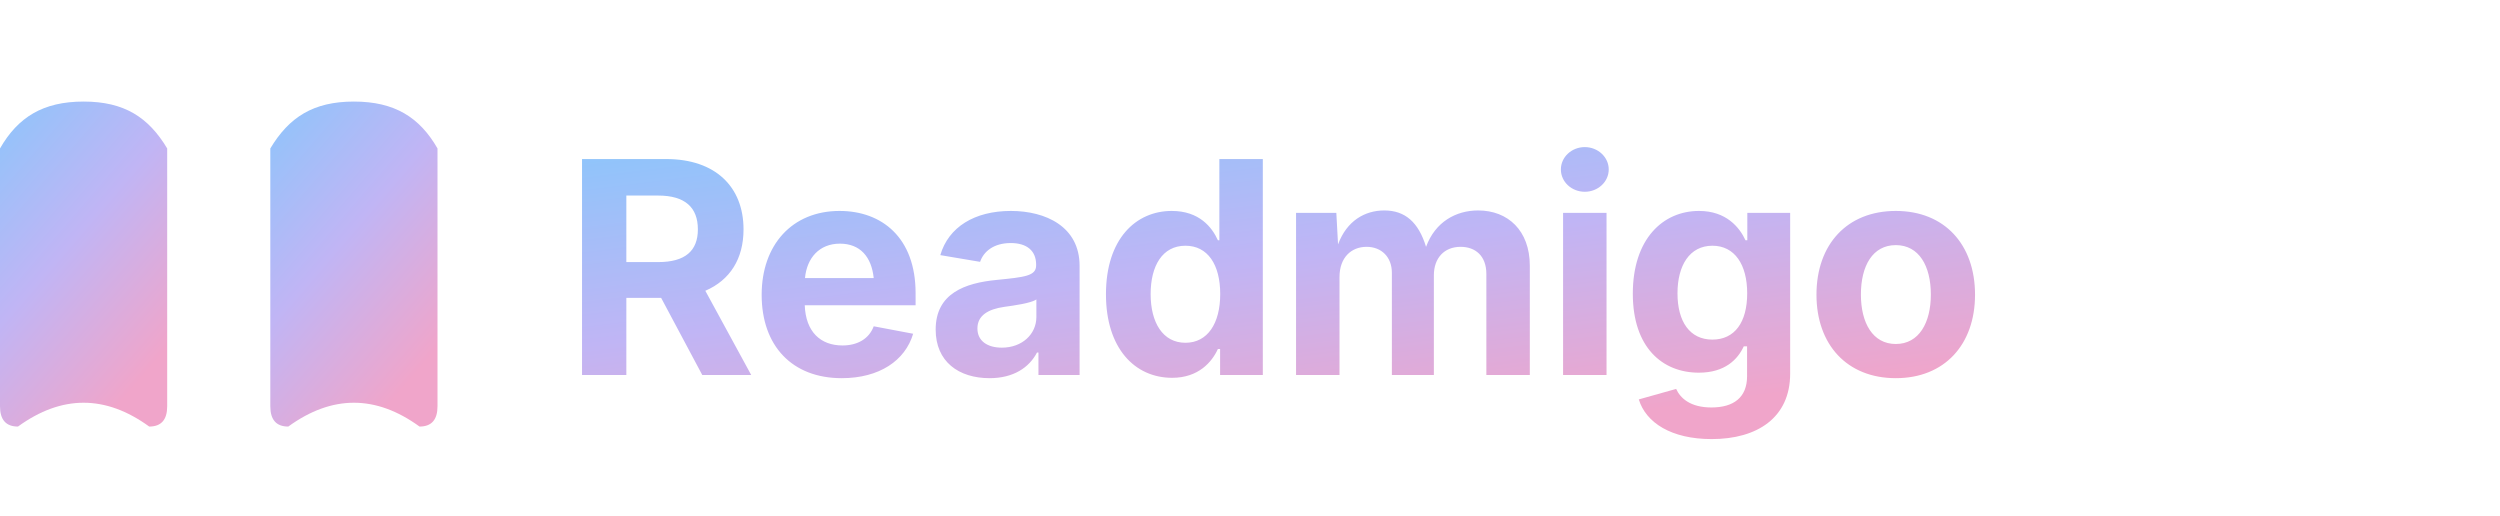
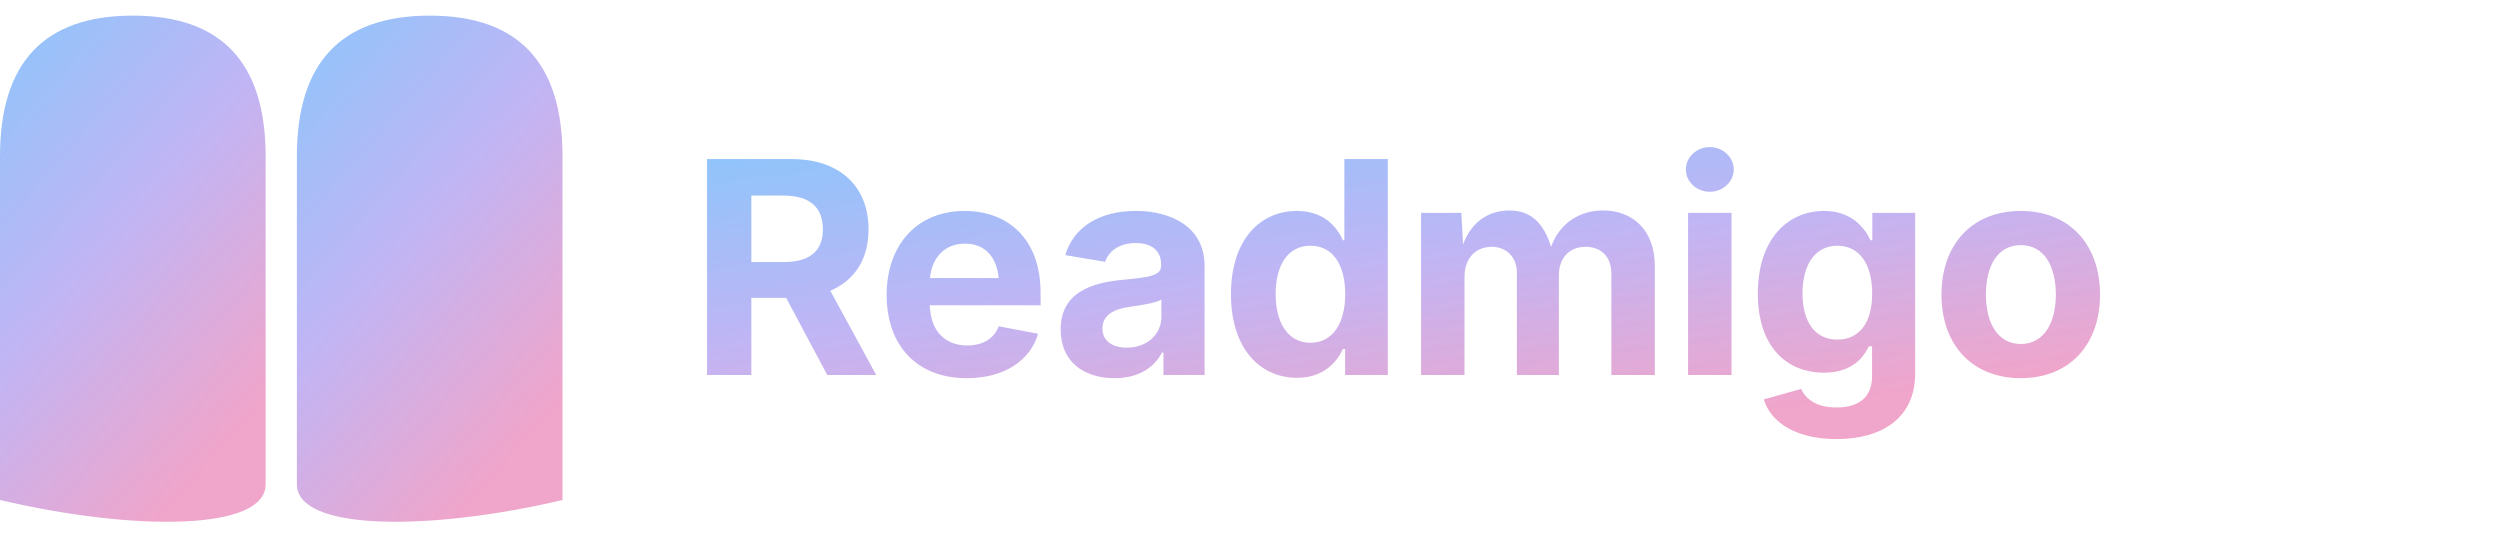
- <svg xmlns="http://www.w3.org/2000/svg" viewBox="0 0 320 66" fill="none">
+ <svg xmlns="http://www.w3.org/2000/svg" viewBox="0 0 320 70" fill="none">
  <defs>
    <linearGradient id="grad" x1="0" y1="0" x2="0.6" y2="1">
      <stop offset="0%" stop-color="#8DC5FB" />
      <stop offset="50%" stop-color="#C0B5F5" />
      <stop offset="100%" stop-color="#F0A5CA" />
    </linearGradient>
  </defs>
-   <g transform="translate(0, 0)">
-     <path d="M0 52       L0 19       C2.3 15, 5.5 13, 10.7 13       C15.9 13, 19 15, 21.4 19       L21.4 52       Q21.4 54.6, 19.1 54.6       Q10.7 48.5, 2.3 54.6       Q0 54.6, 0 52 Z" fill="url(#grad)" />
-     <path d="M56 52       L56 19       C53.7 15, 50.5 13, 45.3 13       C40.1 13, 37 15, 34.6 19       L34.6 52       Q34.6 54.6, 36.9 54.6       Q45.3 48.5, 53.7 54.6       Q56 54.6, 56 52 Z" fill="url(#grad)" />
+   <g transform="translate(0, 2)">
+     <path d="M0 62 V18 Q0 0, 17 0 Q34 0, 34 18 V60 C34 66, 17 66, 0 62 Z" fill="url(#grad)" />
+     <path d="M72 62 V18 Q72 0, 55 0 Q38 0, 38 18 V60 C38 66, 55 66, 72 62 Z" fill="url(#grad)" />
  </g>
-   <text x="72" y="48" font-family="SF Pro Display, -apple-system, BlinkMacSystemFont, Inter, Helvetica, sans-serif" font-size="38" font-weight="700" letter-spacing="-0.5" fill="url(#grad)">
+   <text x="88" y="48" font-family="SF Pro Display, -apple-system, BlinkMacSystemFont, Inter, Helvetica, sans-serif" font-size="38" font-weight="700" letter-spacing="-0.5" fill="url(#grad)">
    Readmigo
  </text>
</svg>
